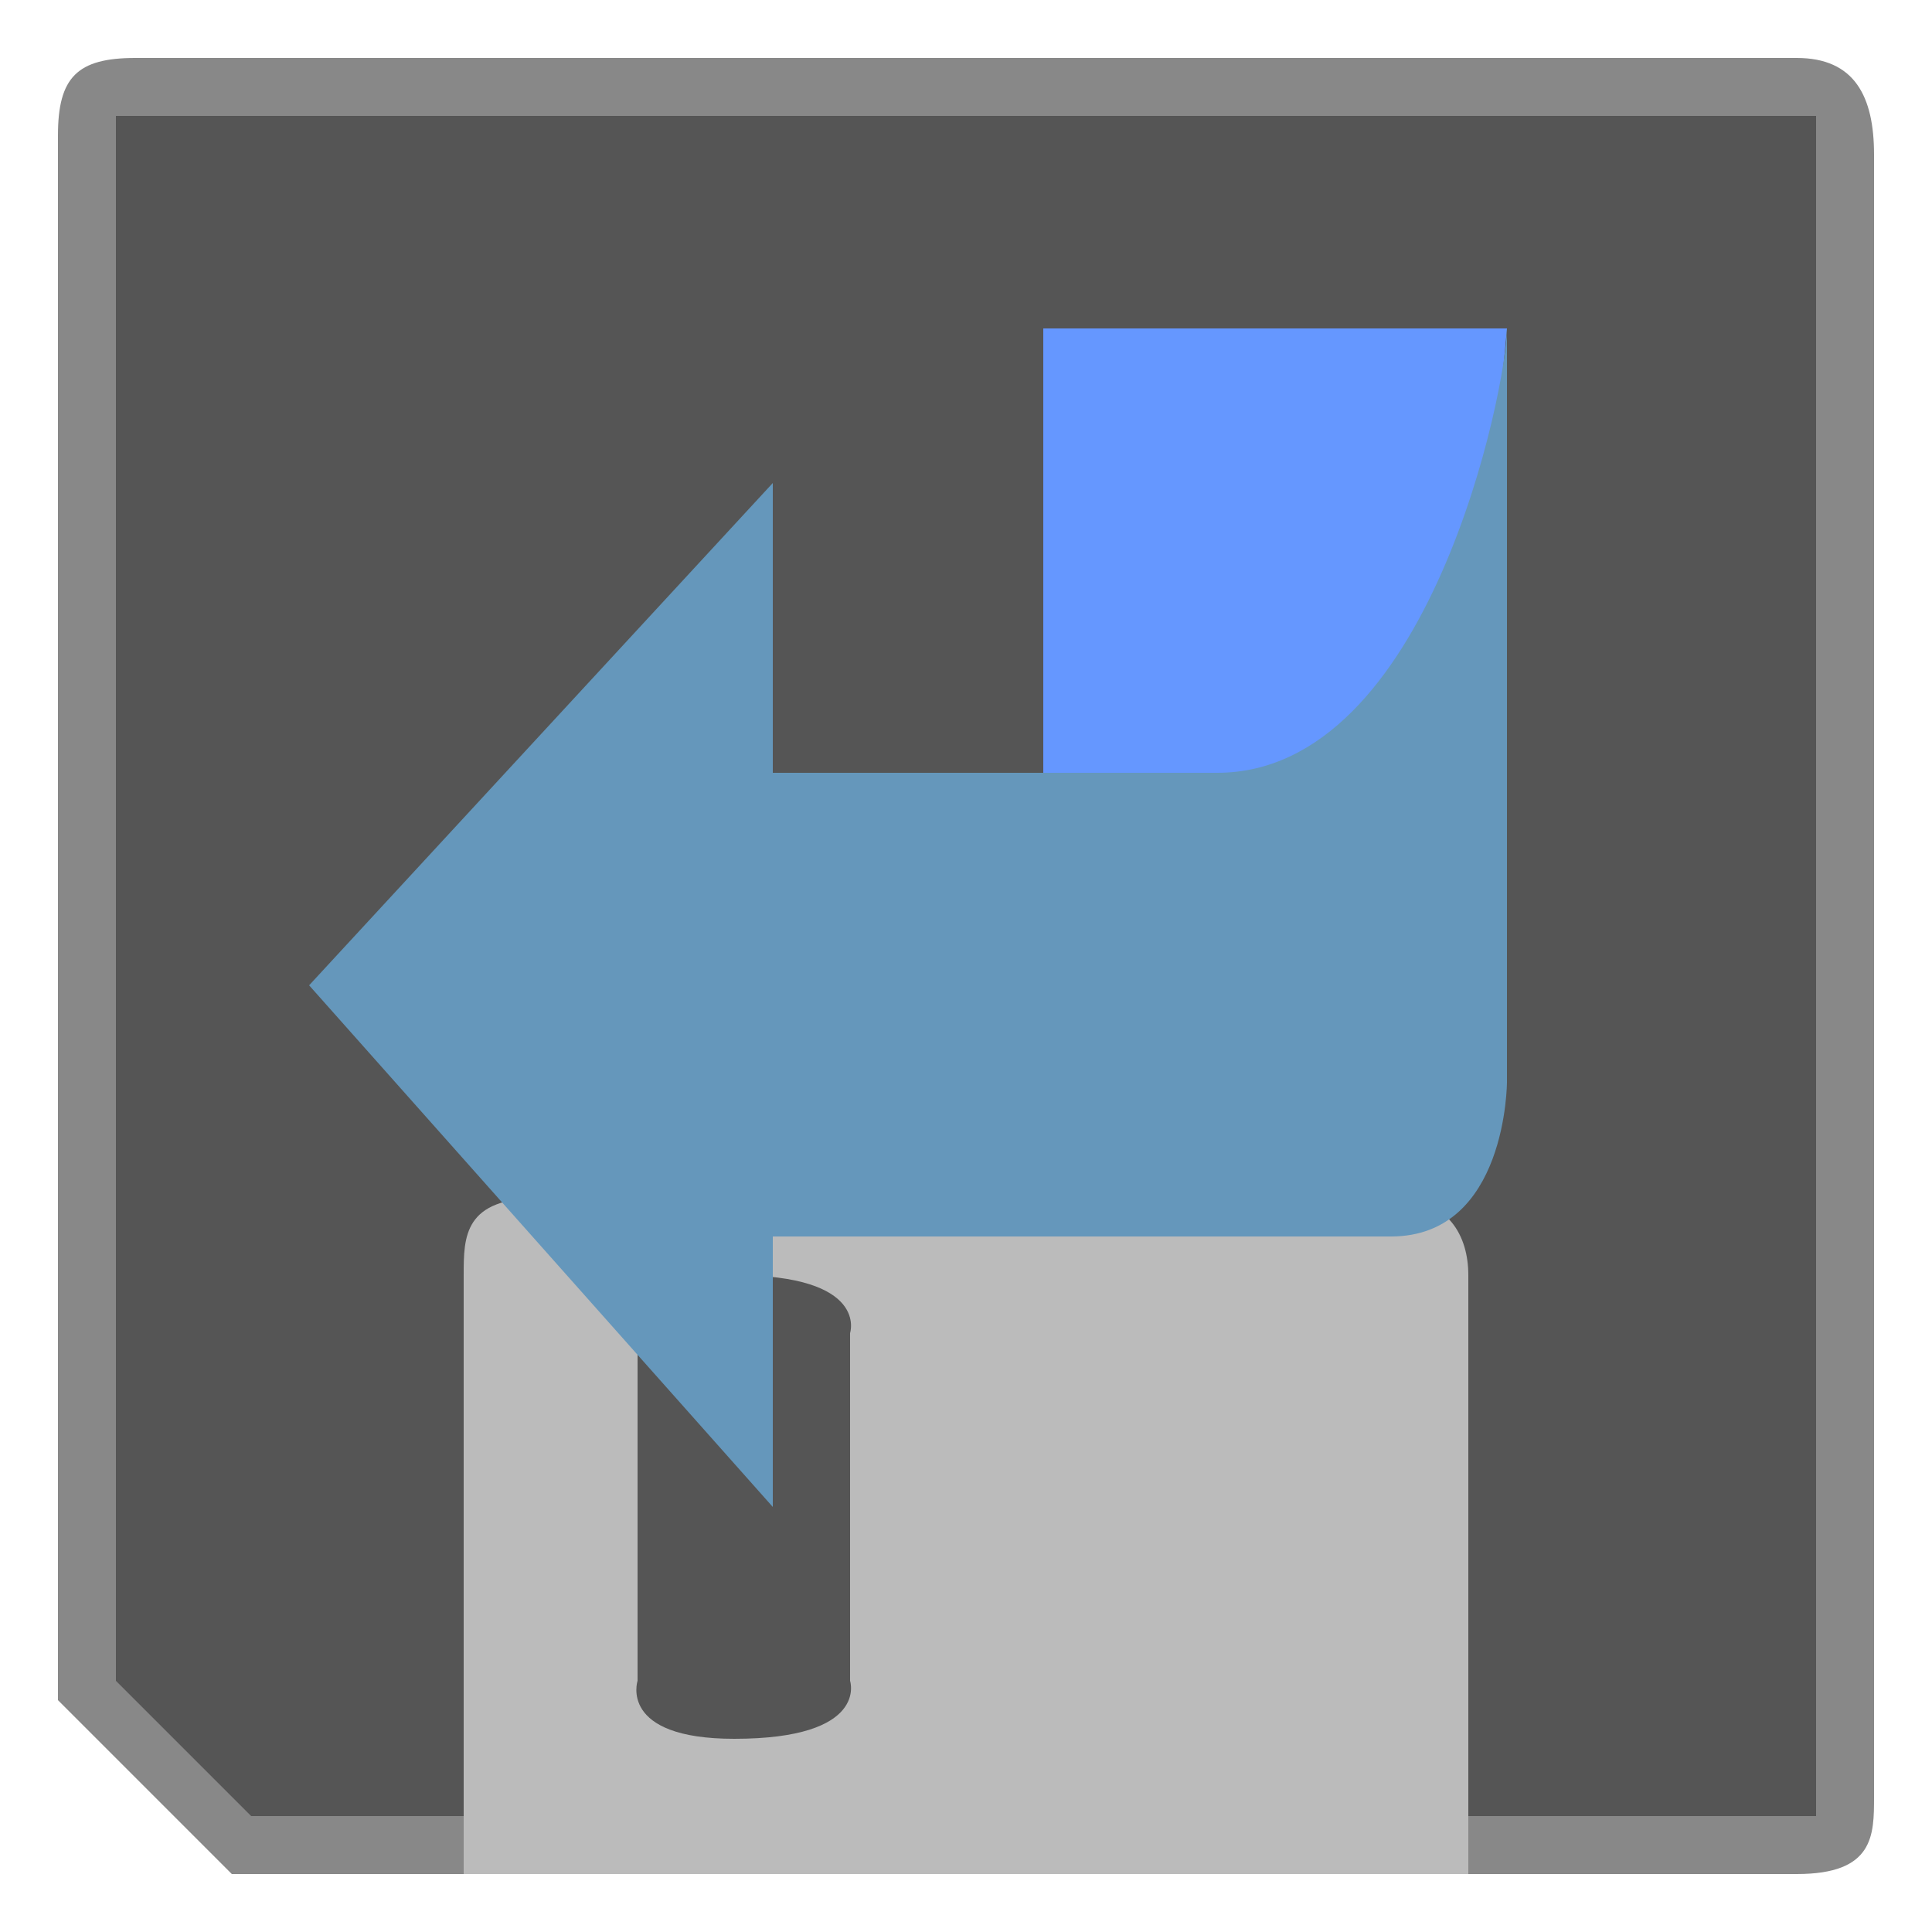
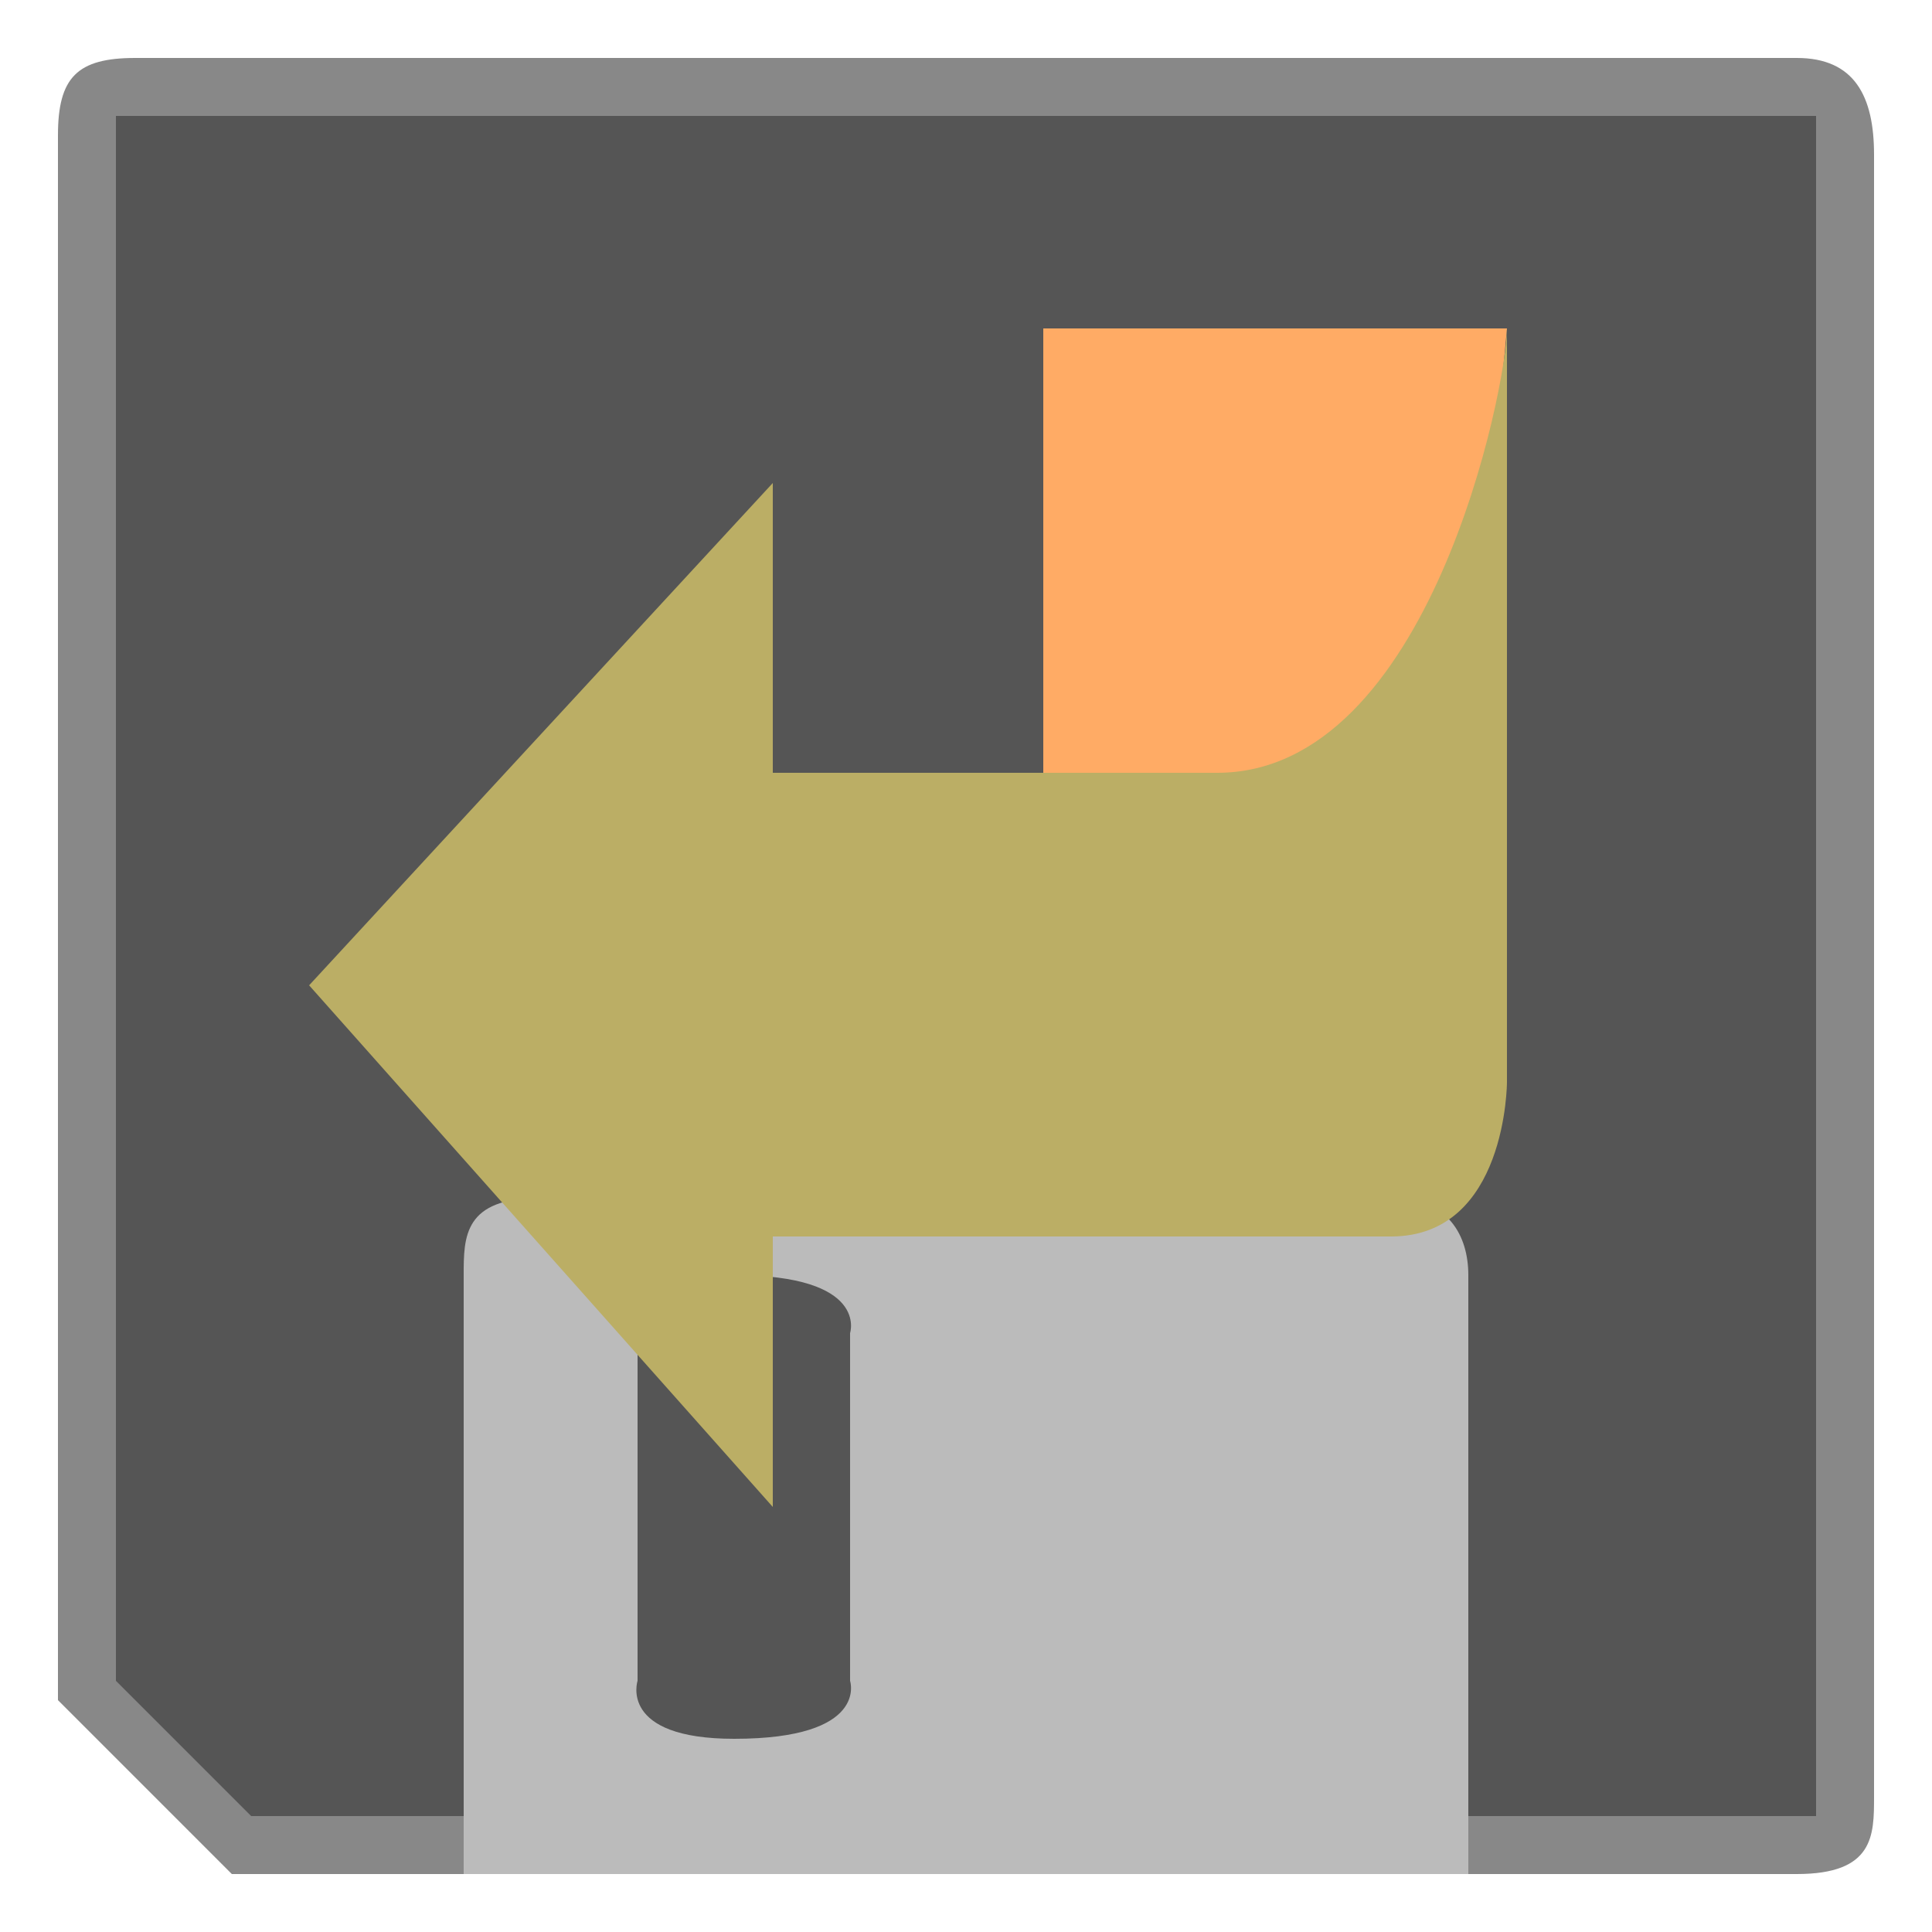
<svg xmlns="http://www.w3.org/2000/svg" version="1.1" viewBox="0 0 100 100">
  <path style="fill:#888888" d="M 3,88 3,7 C 3,4 4,3 7,3 l 86,0 c 3,0 4,2 4,5 l 0,85 c 0,2 0,4 -4,4 l -81,0 z" />
  <path style="fill:#555555" d="m 6,6 0,81 7,7 81,0 0,-88 z" />
  <path style="fill:#bbbbbb" d="M 28 62 C 24 62 24 64 24 66 L 24 97 L 76 97 L 76 66 C 76 64 75 62 72 62 L 28 62 z M 38 66 C 45 66 44 69 44 69 L 44 87 C 44 87 45 90 38 90 C 32 90 33 87 33 87 L 33 69 C 33 69 32 66 38 66 z " />
-   <path style="fill:#6597FF" d="m 78,17 -24,0 0,30 9,0 c 6,0 13,-7 15,-30 z" />
-   <path style="fill:#6597BB" d="m 78,17 0,39 c 0,0 0,8 -6,8 -14,0 -32,0 -32,0 L 40,78 16,51 40,25 40,40 c 0,0 23,0 23,0 11,0 15,-20 15,-23 z" />
+   <path style="fill:#FFAB65" d="m 78,17 -24,0 0,30 9,0 c 6,0 13,-7 15,-30 z" />
+   <path style="fill:#BBAE65" d="m 78,17 0,39 c 0,0 0,8 -6,8 -14,0 -32,0 -32,0 L 40,78 16,51 40,25 40,40 c 0,0 23,0 23,0 11,0 15,-20 15,-23 z" />
</svg>
